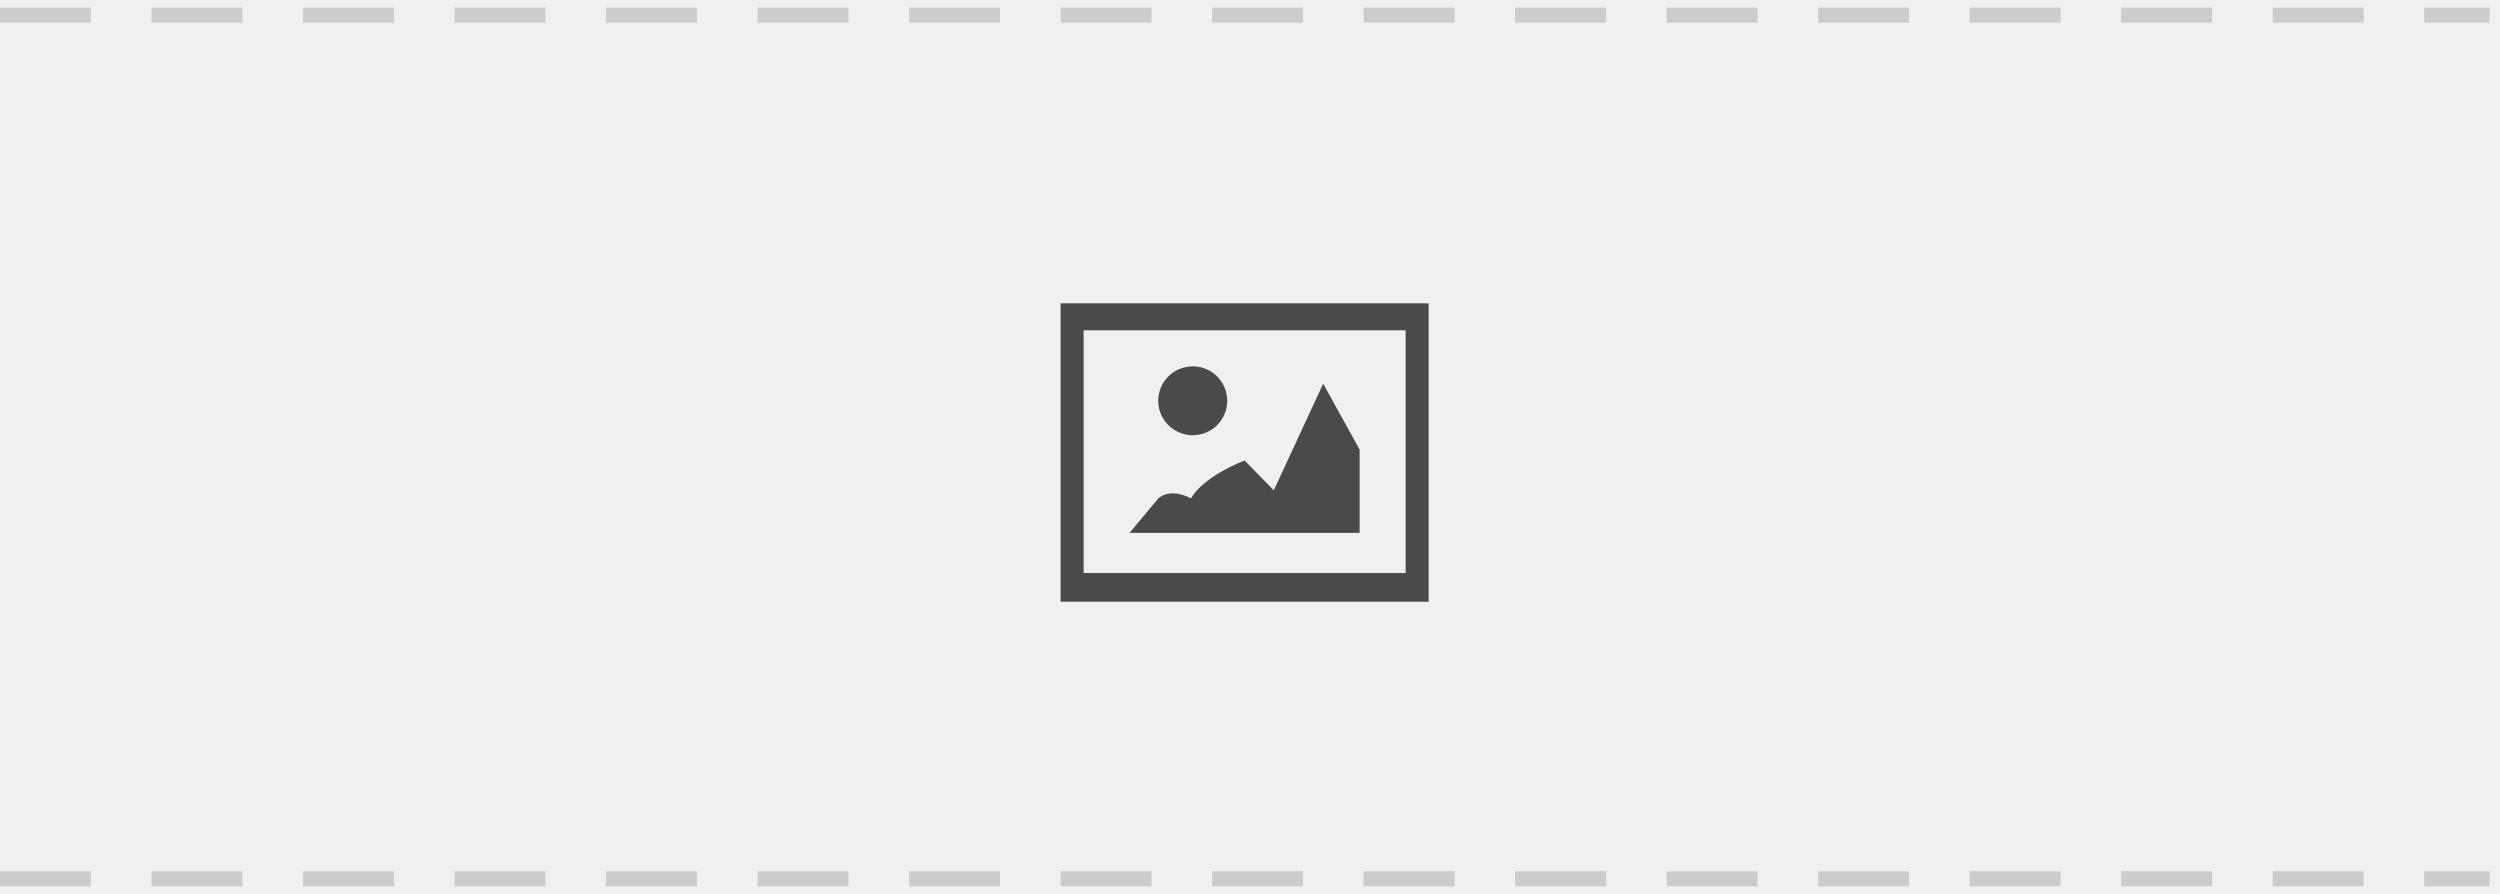
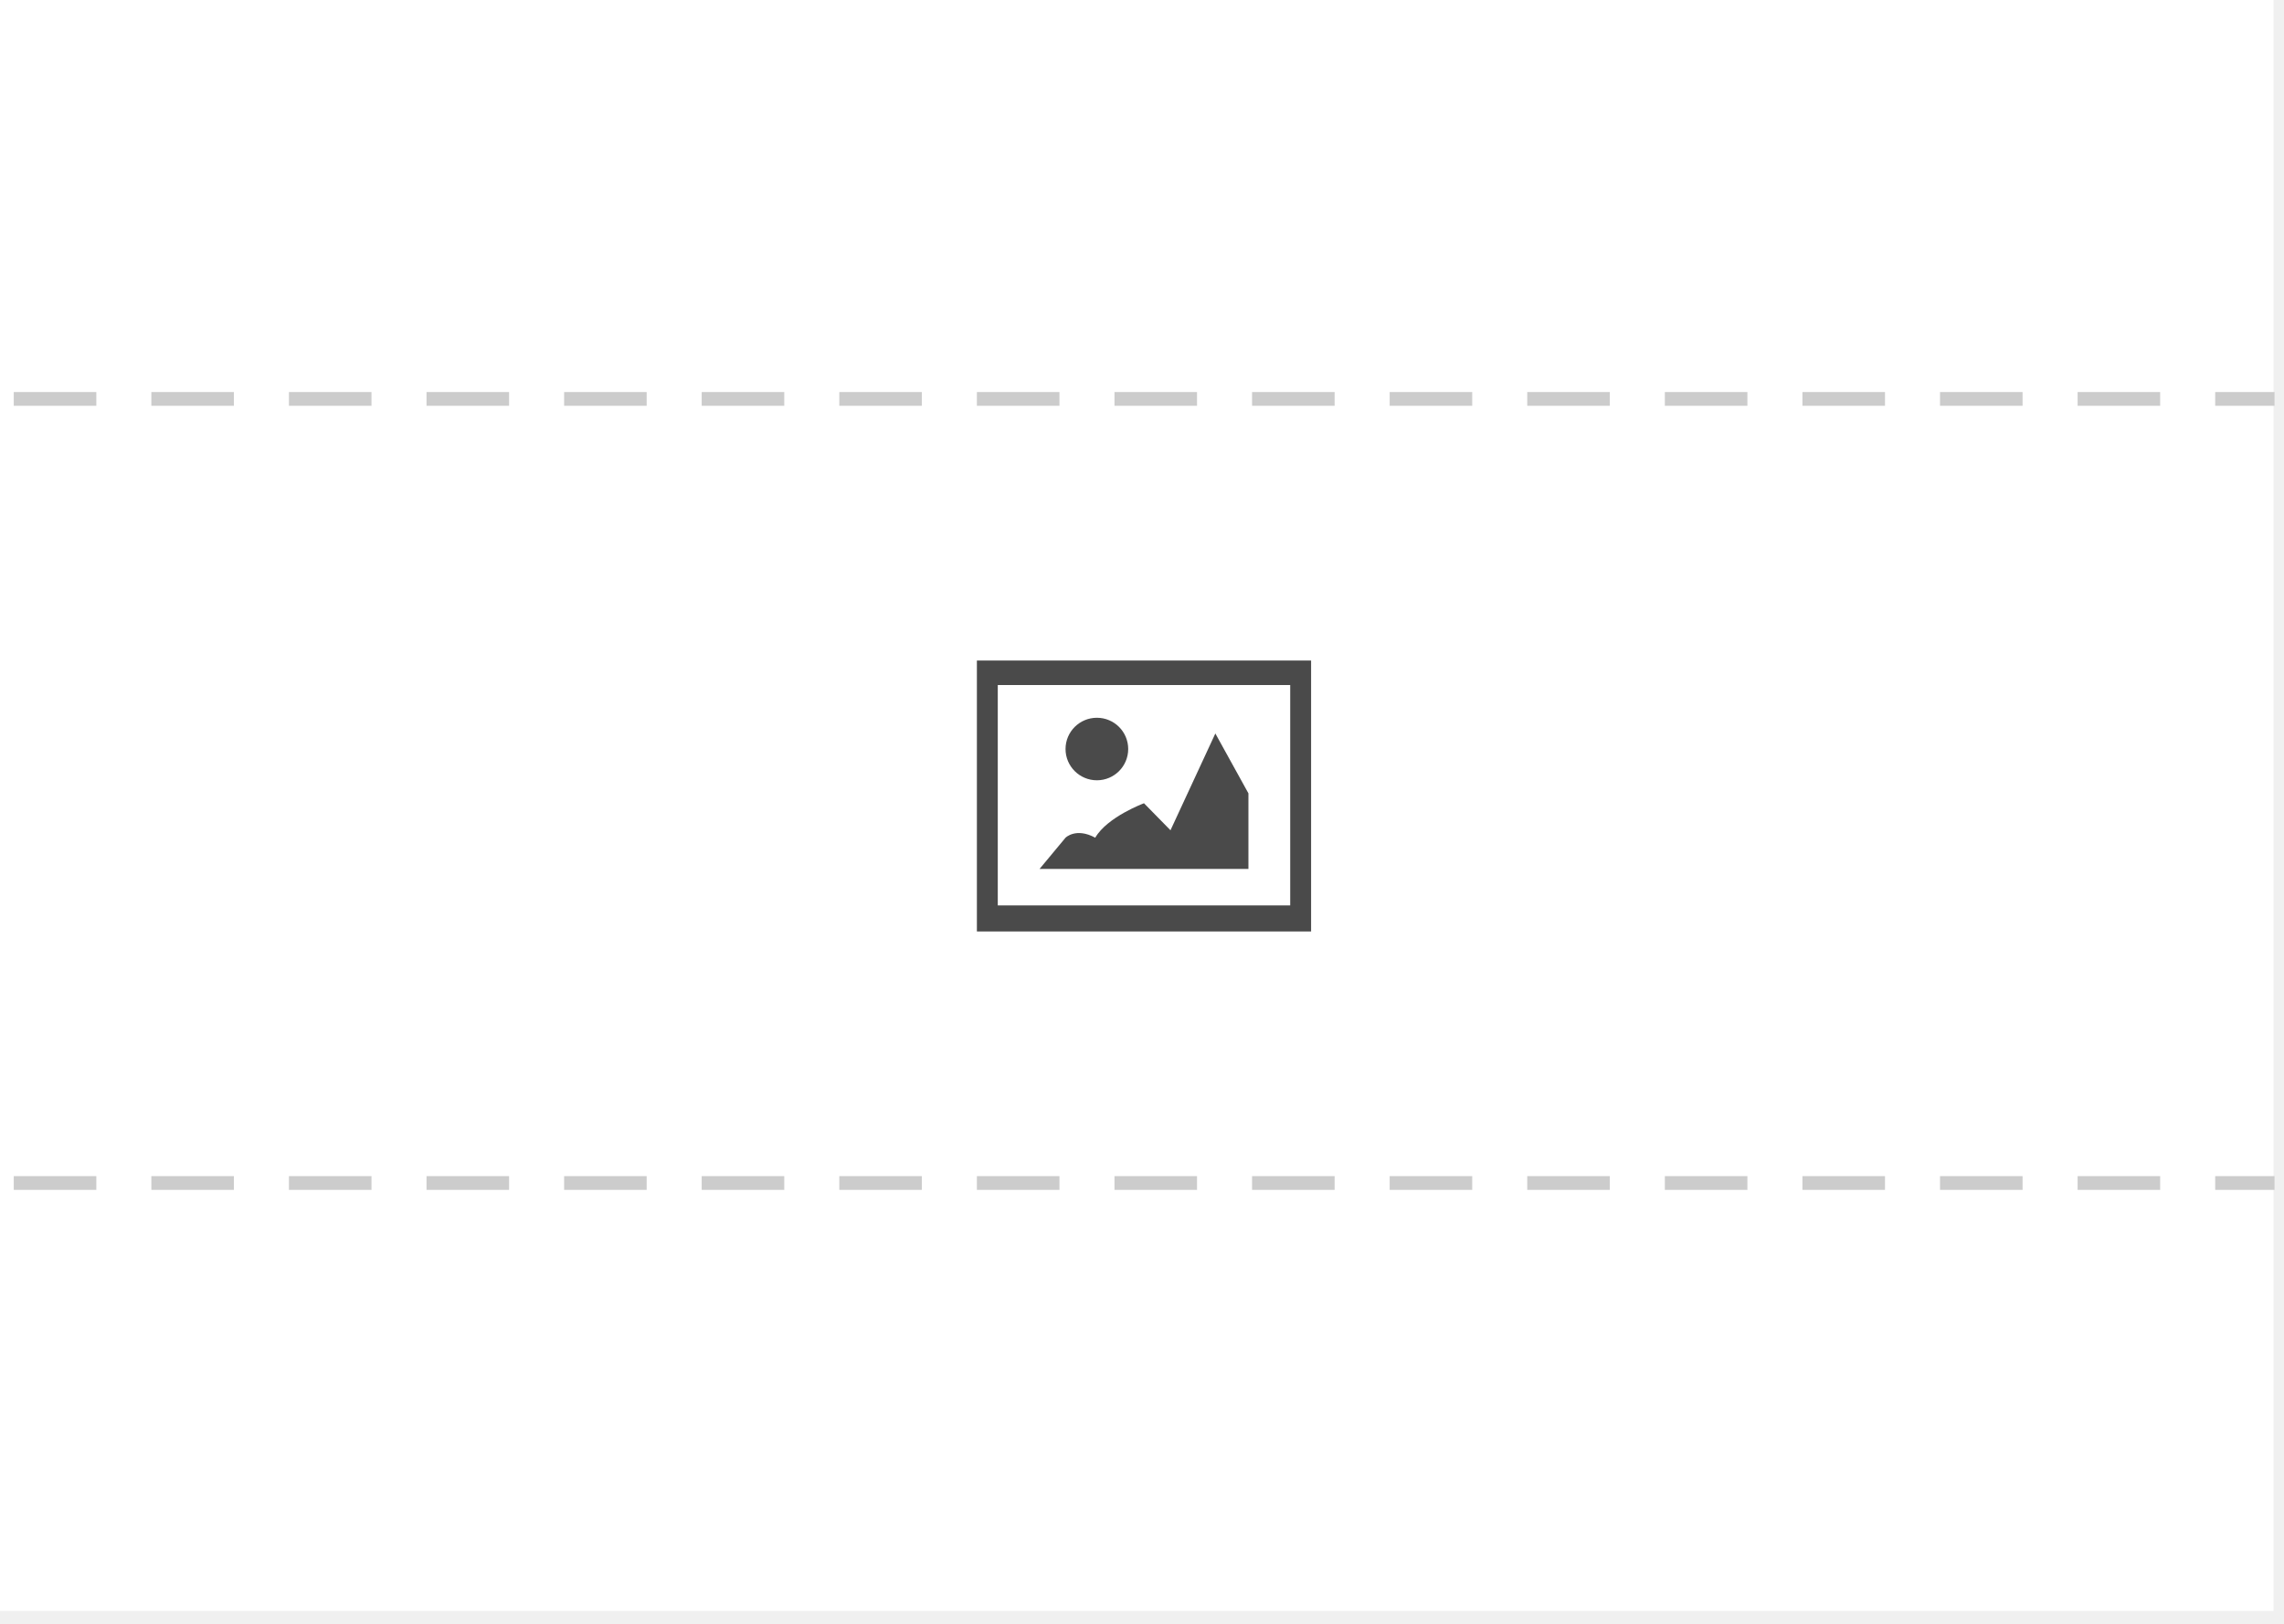
- <svg xmlns="http://www.w3.org/2000/svg" width="165px" height="59px" viewBox="0 0 165 59" version="1.1">
+ <svg xmlns="http://www.w3.org/2000/svg" width="166px" height="118px" viewBox="0 0 166 118" version="1.1">
  <defs />
  <g id="Blocks" stroke="none" stroke-width="1" fill="none" fill-rule="evenodd">
-     <g transform="translate(-12, -1742)" id="cover-image">
+     <g transform="translate(-11, -1714)" id="cover-image">
      <g transform="translate(11, 1714)">
-         <g id="Block-Frame" />
+         <g id="Block-Frame" fill="#FFFFFF">
+           <rect id="Block-Border-Add-in-CSS" x="0" y="0" width="165.237" height="117.108" />
+         </g>
        <g id="Imported-Layers" transform="translate(71, 48)" fill="#4A4A4A">
          <g id="Group">
            <path d="M0,19.714 L24.29,19.714 L24.29,0.019 L0,0.019 L0,19.714 Z M1.518,1.8 L22.772,1.8 L22.772,17.821 L1.518,17.821 L1.518,1.8 Z" id="Fill-3" />
            <path d="M8.723,8.724 C9.98,8.724 10.997,7.706 10.997,6.45 C10.997,5.196 9.98,4.179 8.723,4.179 C7.463,4.179 6.443,5.196 6.443,6.45 C6.443,7.706 7.463,8.724 8.723,8.724" id="Fill-4" />
            <path d="M19.735,9.674 L17.331,5.321 L14.07,12.357 L12.145,10.394 C12.145,10.394 9.479,11.382 8.602,12.897 C7.202,12.139 6.443,12.897 6.443,12.897 L4.554,15.169 L19.735,15.169 L19.735,9.674" id="Fill-5" />
          </g>
        </g>
        <path id="Path-35" stroke="#979797" d="" />
        <path d="M1,86 L165.311,86" id="Path-722" stroke="#CCCCCC" stroke-dasharray="6,4" />
        <path d="M1,29 L165.311,29" id="Path-722" stroke="#CCCCCC" stroke-dasharray="6,4" />
      </g>
    </g>
  </g>
</svg>
